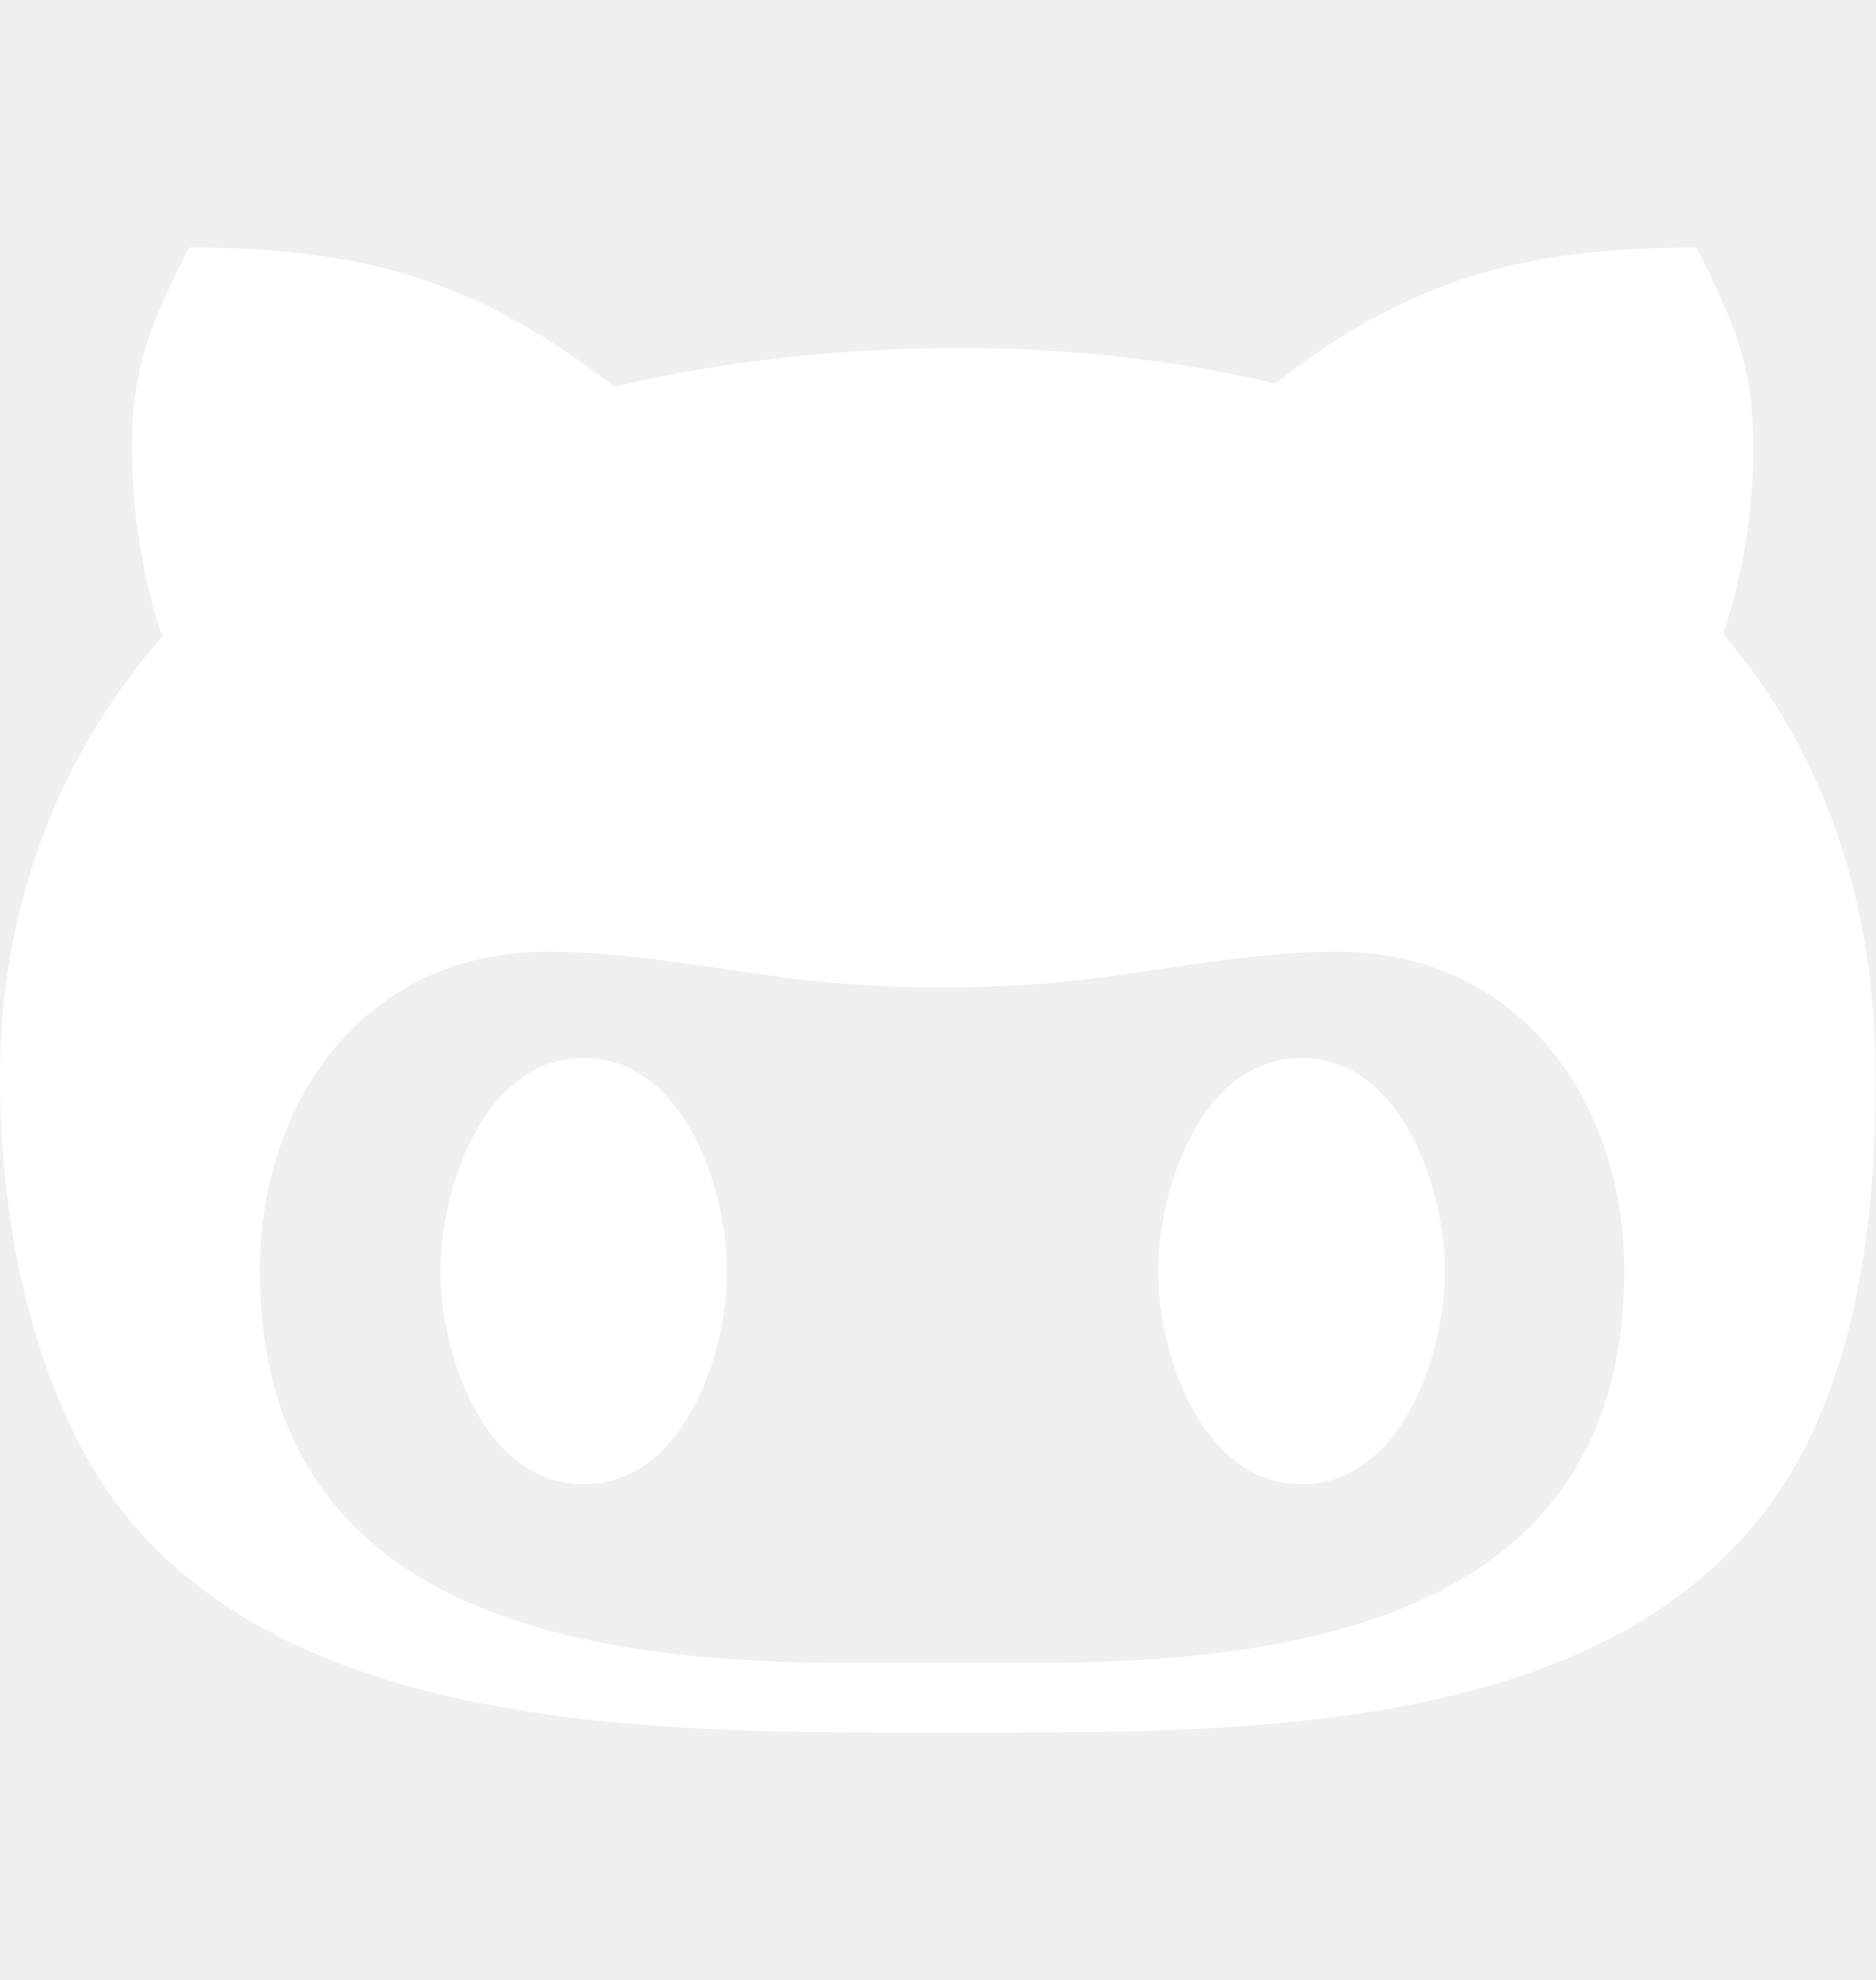
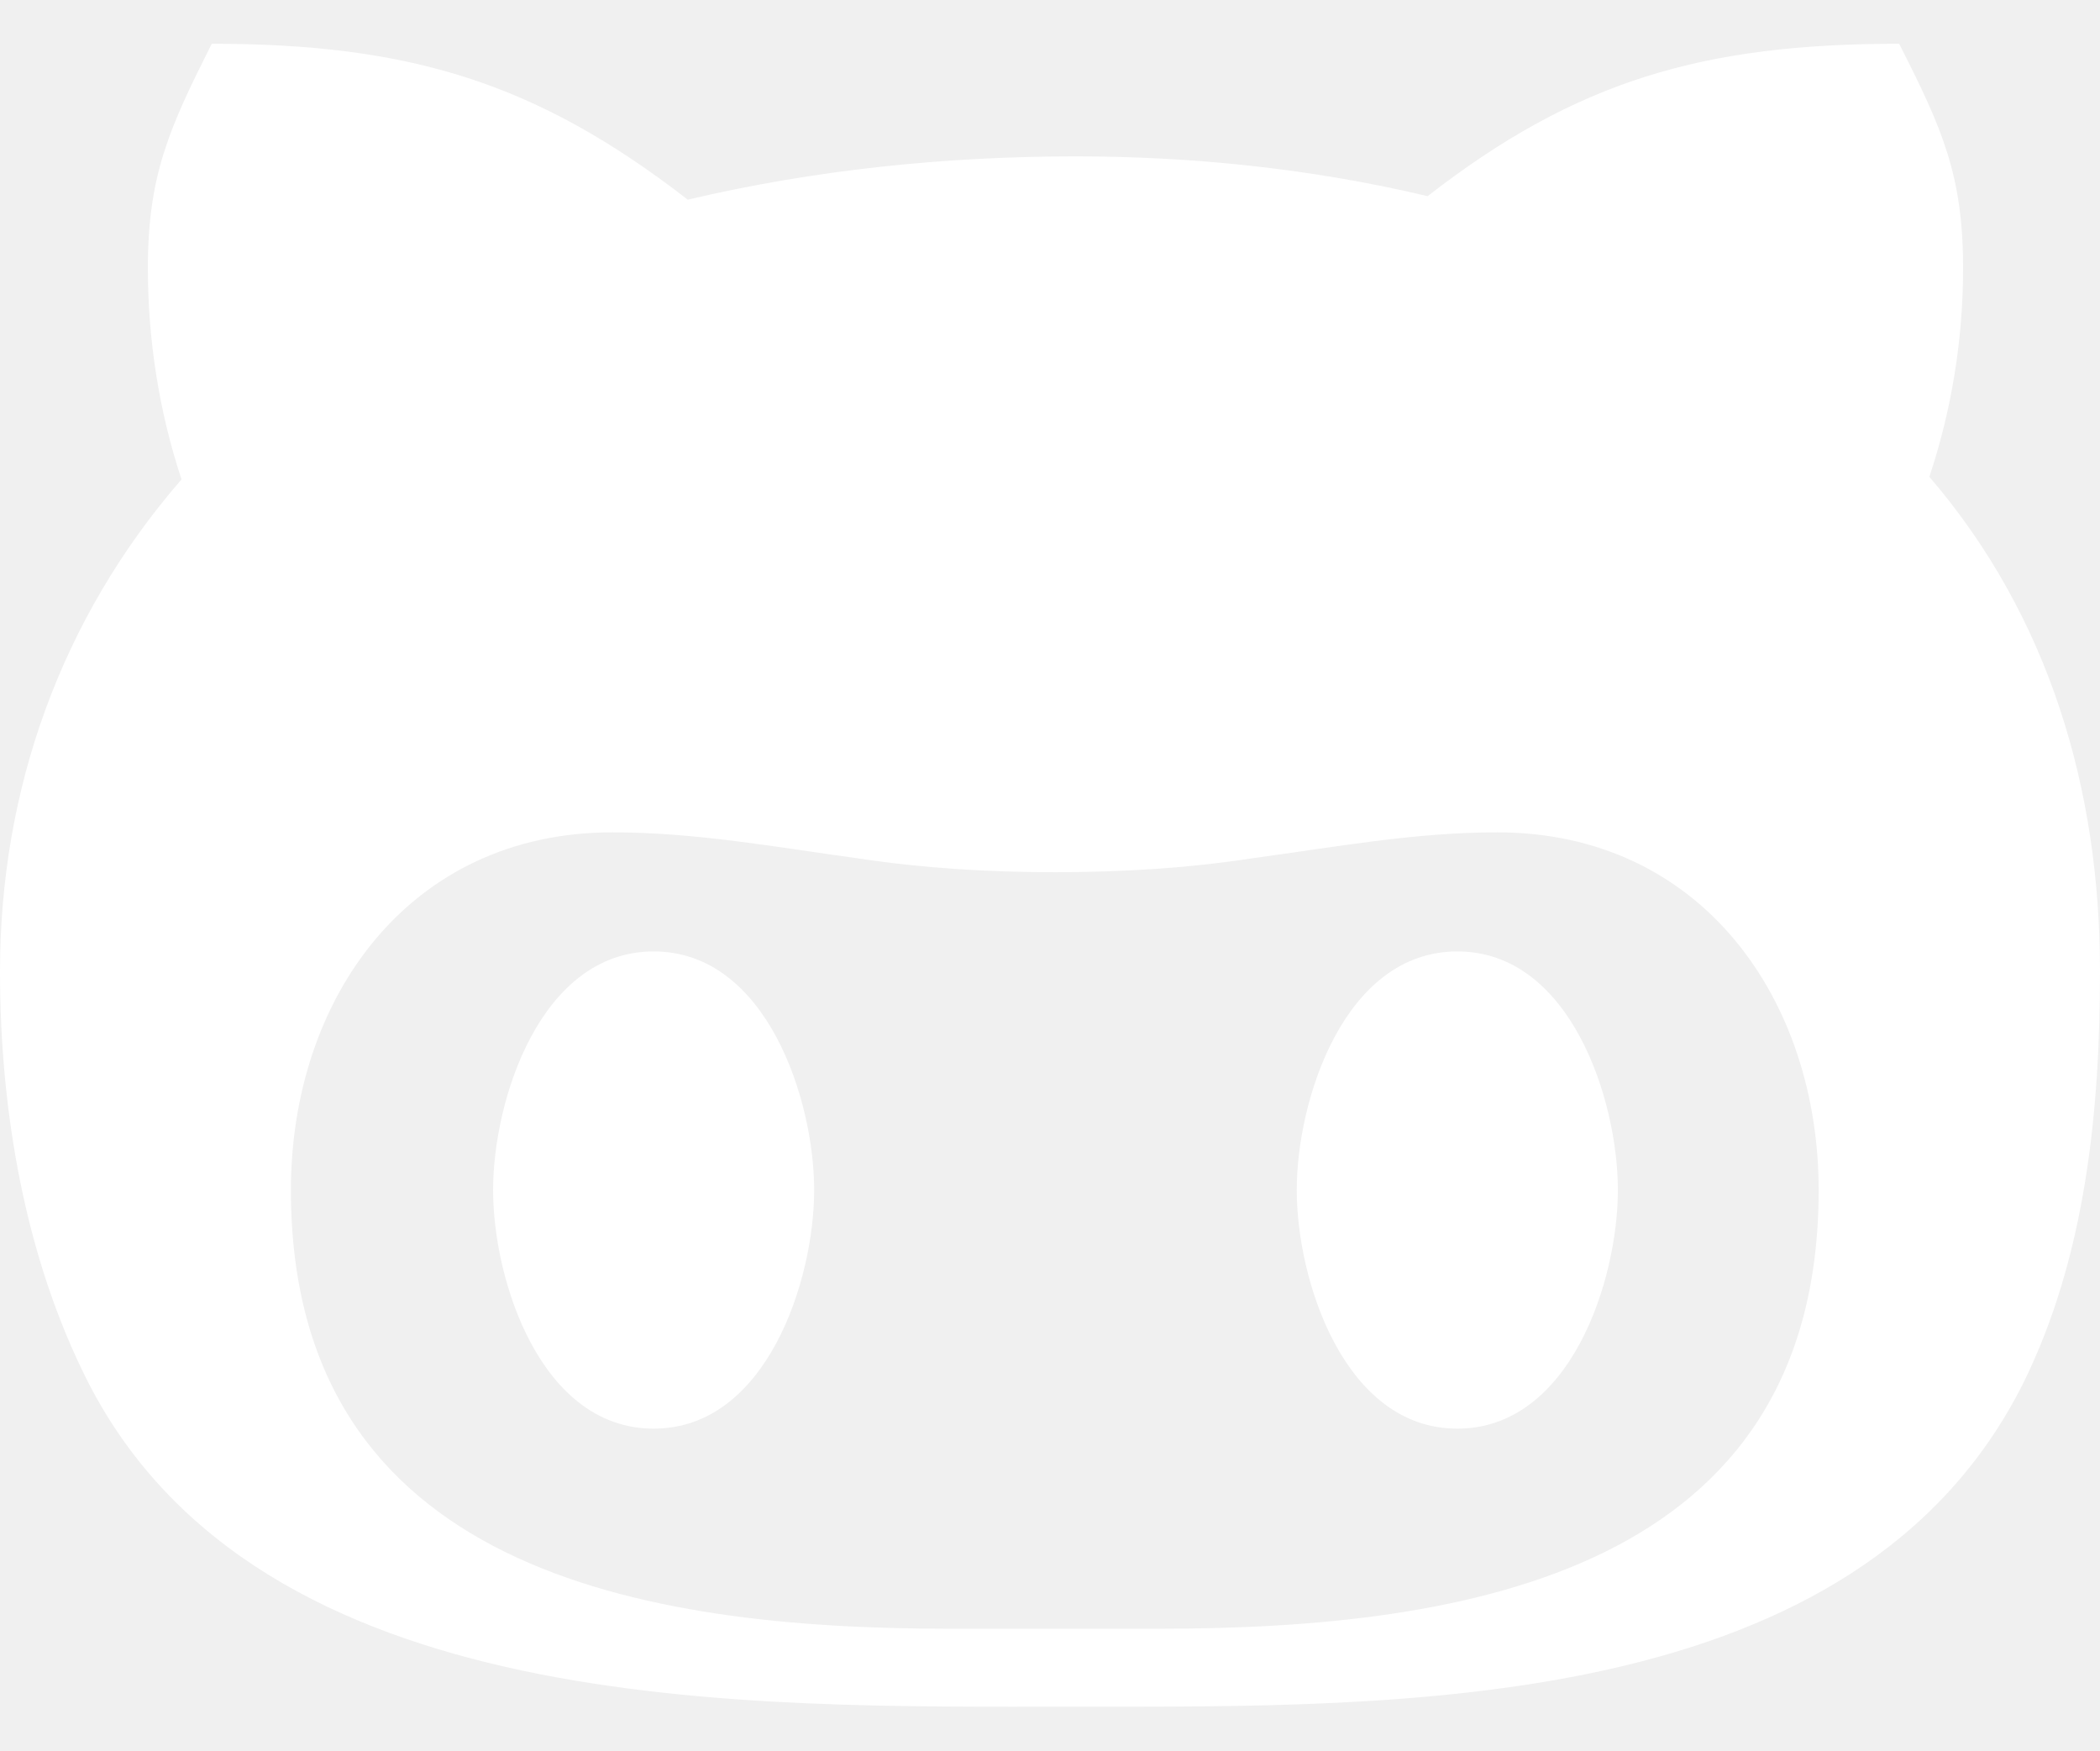
- <svg xmlns="http://www.w3.org/2000/svg" width="36" height="38" viewBox="0 0 36 38" fill="none">
-   <g clip-path="url(#clip0)">
-     <path d="M13.957 24.396C13.957 25.947 13.14 28.485 11.205 28.485C9.27 28.485 8.453 25.947 8.453 24.396C8.453 22.845 9.27 20.306 11.205 20.306C13.14 20.306 13.957 22.845 13.957 24.396ZM36 20.648C36 23.015 35.76 25.524 34.688 27.698C31.845 33.384 24.03 33.25 18.435 33.25C12.75 33.25 4.47 33.45 1.515 27.698C0.42 25.546 0 23.015 0 20.648C0 17.538 1.042 14.599 3.112 12.216C2.723 11.044 2.535 9.812 2.535 8.595C2.535 6.999 2.902 6.197 3.63 4.75C7.027 4.75 9.203 5.418 11.79 7.422C13.965 6.91 16.2 6.68 18.442 6.68C20.468 6.68 22.508 6.895 24.473 7.362C27.023 5.381 29.198 4.75 32.557 4.75C33.292 6.197 33.653 6.999 33.653 8.595C33.653 9.812 33.458 11.021 33.075 12.172C35.138 14.577 36 17.538 36 20.648ZM31.177 24.396C31.177 21.137 29.175 18.265 25.665 18.265C24.247 18.265 22.89 18.518 21.465 18.71C20.348 18.881 19.23 18.948 18.082 18.948C16.942 18.948 15.825 18.881 14.7 18.71C13.297 18.518 11.925 18.265 10.5 18.265C6.99 18.265 4.987 21.137 4.987 24.396C4.987 30.912 11.018 31.914 16.267 31.914H19.883C25.155 31.914 31.177 30.919 31.177 24.396ZM24.983 20.306C23.047 20.306 22.23 22.845 22.23 24.396C22.23 25.947 23.047 28.485 24.983 28.485C26.918 28.485 27.735 25.947 27.735 24.396C27.735 22.845 26.918 20.306 24.983 20.306Z" fill="white" />
-   </g>
-   <defs>
-     <clipPath id="clip0">
-       <rect width="36" height="38" fill="white" />
-     </clipPath>
-   </defs>
+ <svg xmlns="http://www.w3.org/2000/svg" width="36" height="30" viewBox="0 0 36 30" fill="none">
+   <path d="M13.957 20.396C13.957 21.947 13.14 24.485 11.205 24.485C9.27 24.485 8.453 21.947 8.453 20.396C8.453 18.845 9.27 16.306 11.205 16.306C13.14 16.306 13.957 18.845 13.957 20.396ZM36 16.648C36 19.015 35.76 21.524 34.688 23.698C31.845 29.384 24.03 29.25 18.435 29.25C12.75 29.25 4.47 29.45 1.515 23.698C0.42 21.546 0 19.015 0 16.648C0 13.538 1.042 10.599 3.112 8.216C2.723 7.044 2.535 5.812 2.535 4.595C2.535 2.999 2.902 2.197 3.63 0.75C7.027 0.75 9.203 1.418 11.79 3.422C13.965 2.91 16.2 2.68 18.442 2.68C20.468 2.68 22.508 2.895 24.473 3.362C27.023 1.381 29.198 0.75 32.557 0.75C33.292 2.197 33.653 2.999 33.653 4.595C33.653 5.812 33.458 7.021 33.075 8.172C35.138 10.577 36 13.538 36 16.648ZM31.177 20.396C31.177 17.137 29.175 14.265 25.665 14.265C24.247 14.265 22.89 14.518 21.465 14.71C20.348 14.881 19.23 14.948 18.082 14.948C16.942 14.948 15.825 14.881 14.7 14.71C13.297 14.518 11.925 14.265 10.5 14.265C6.99 14.265 4.987 17.137 4.987 20.396C4.987 26.912 11.018 27.914 16.267 27.914H19.883C25.155 27.914 31.177 26.919 31.177 20.396ZM24.983 16.306C23.047 16.306 22.23 18.845 22.23 20.396C22.23 21.947 23.047 24.485 24.983 24.485C26.918 24.485 27.735 21.947 27.735 20.396C27.735 18.845 26.918 16.306 24.983 16.306Z" fill="white" />
</svg>
